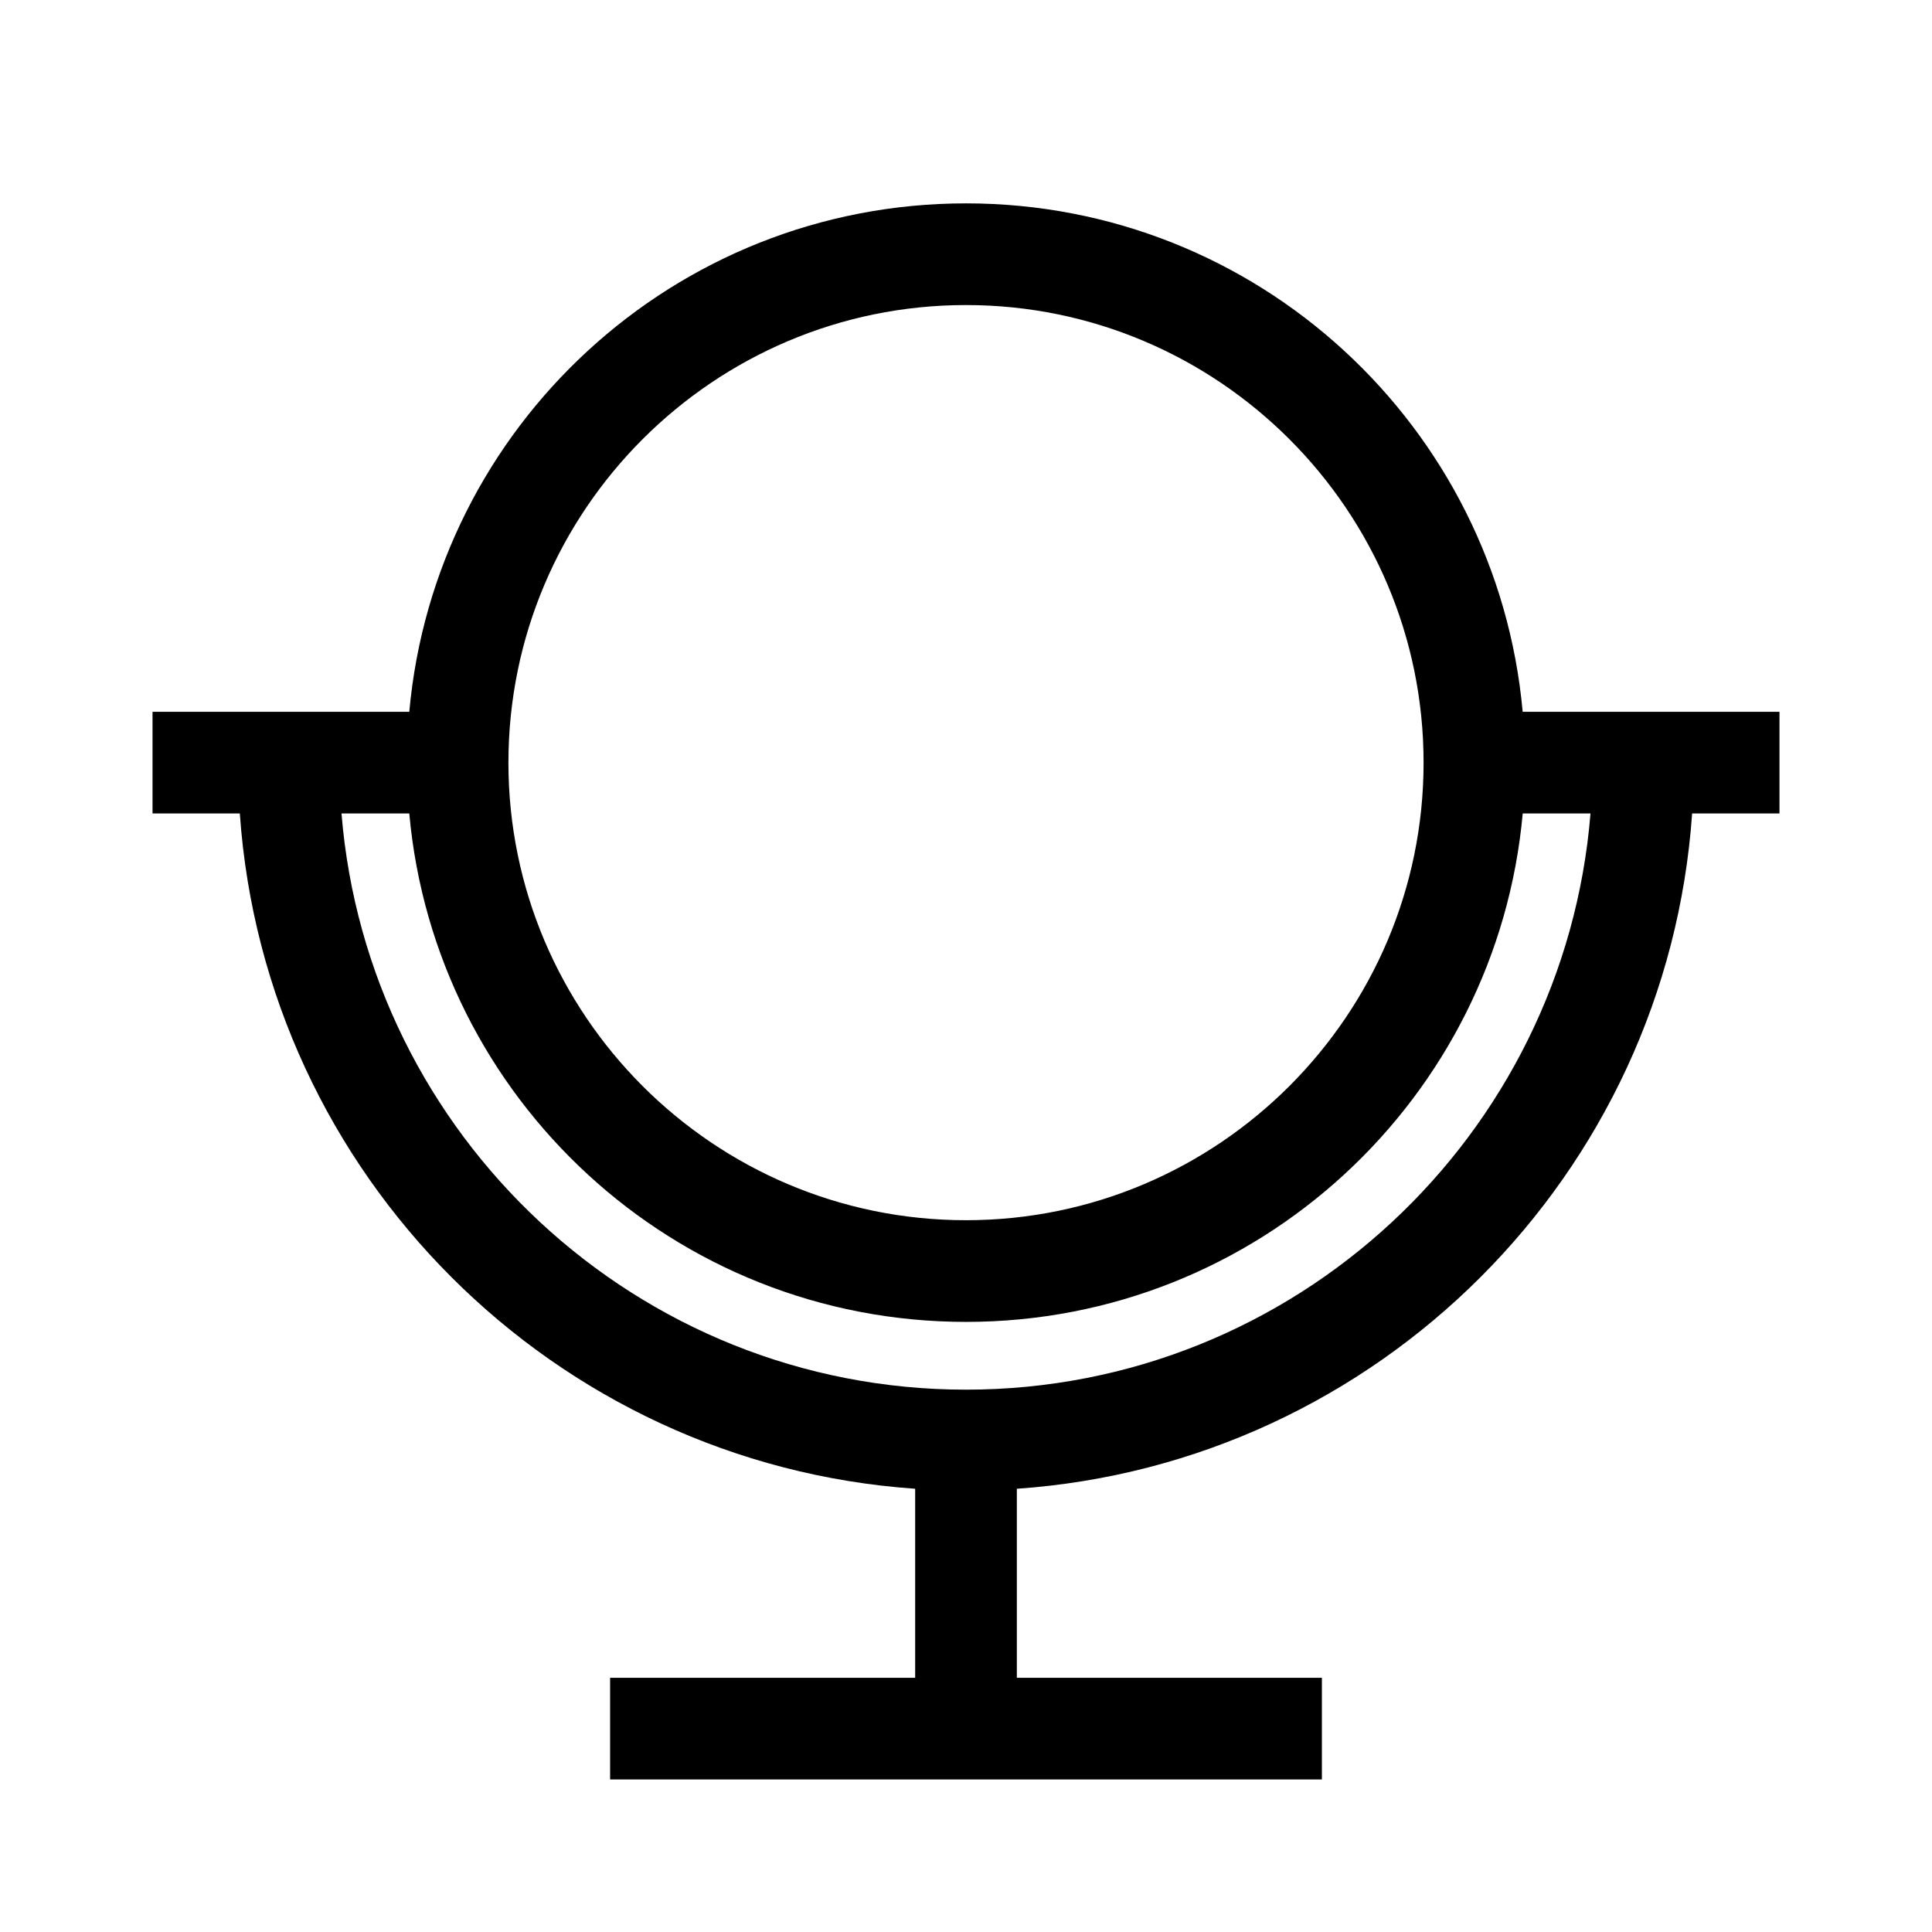
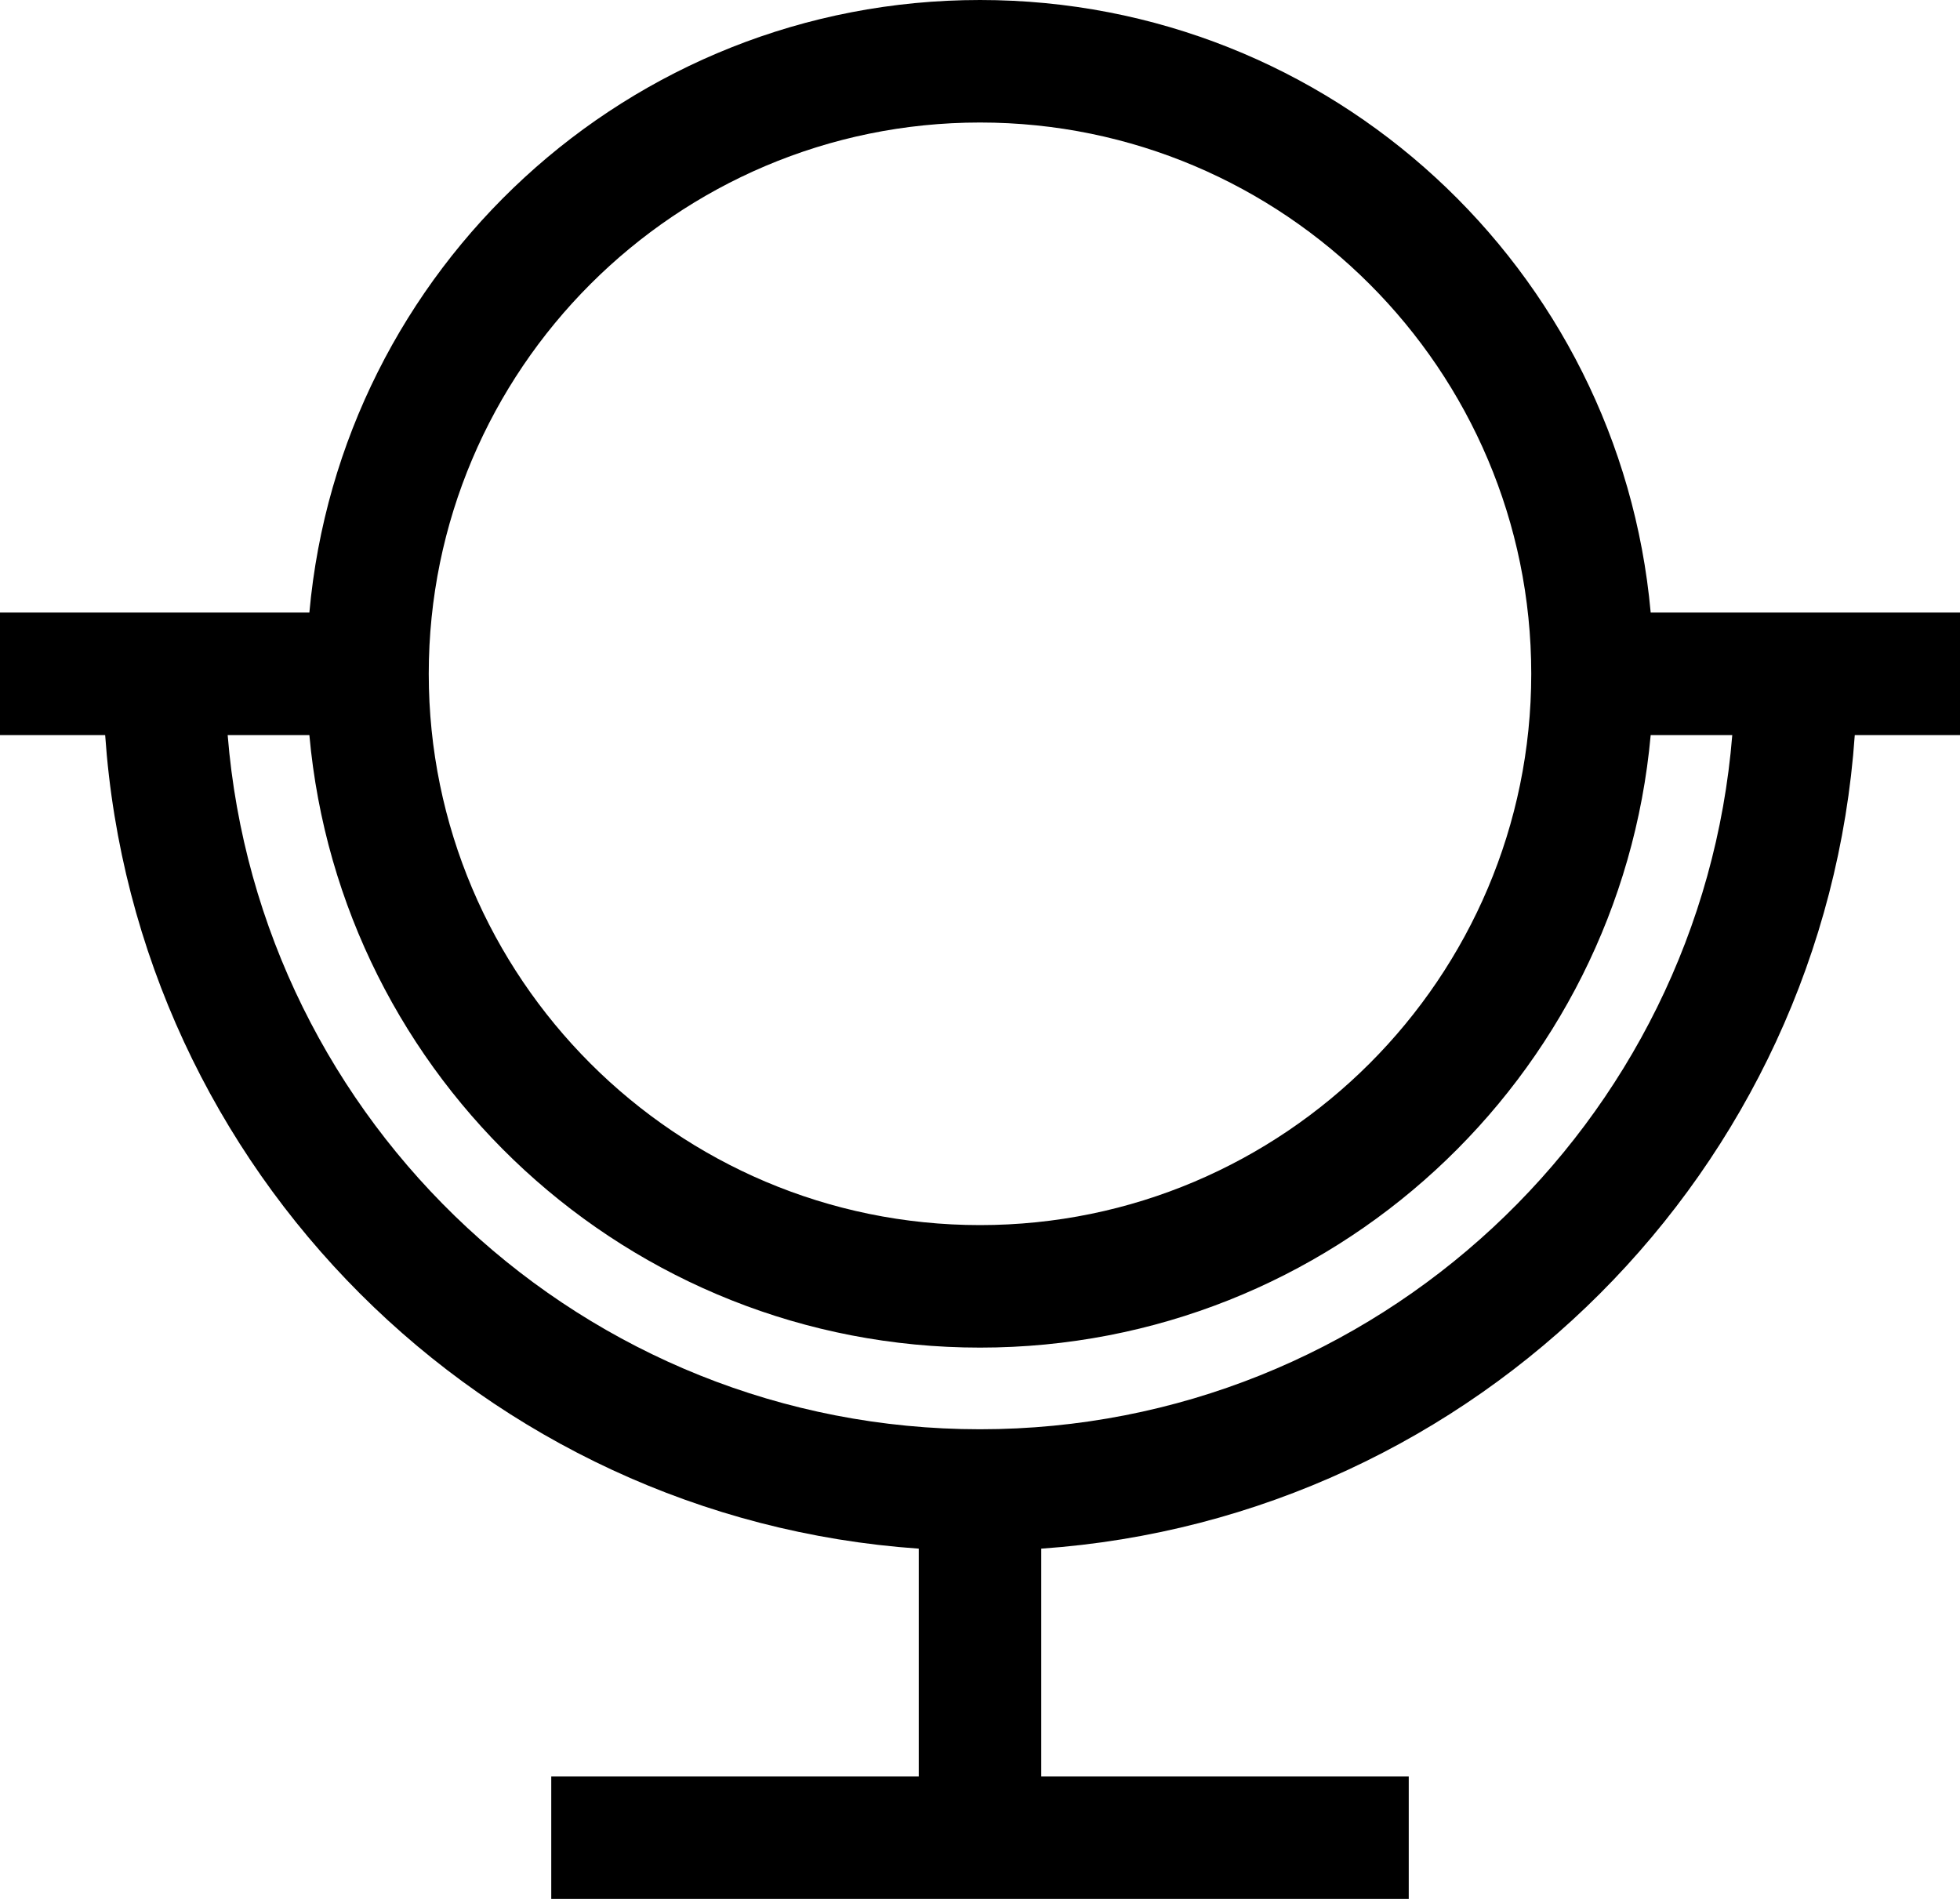
- <svg xmlns="http://www.w3.org/2000/svg" version="1.1" id="Layer_1" x="0px" y="0px" viewBox="0 0 38 38" enable-background="new 0 0 38 38" xml:space="preserve">
-   <path d="M35,14h-5.051C29.444,8.394,24.738,4,19,4S8.556,8.394,8.05,14H3v2h1.717  C5.211,23.105,10.895,28.788,18,29.282V33h-6v2h6h2h6v-2h-6v-3.718C27.105,28.788,32.788,23.105,33.282,16H35V14z M19,6  c4.963,0,9,4.037,9,9c0,4.963-4.037,9-9,9s-9-4.037-9-9C10,10.037,14.037,6,19,6z M19,27.333  c-6.463,0-11.771-4.999-12.283-11.333h1.333C8.556,21.606,13.262,26,19,26s10.444-4.394,10.95-10h1.333  C30.77,22.334,25.463,27.333,19,27.333z" />
+ <svg xmlns="http://www.w3.org/2000/svg" width="32" height="31" viewBox="0 0 32 31" fill="none">
+   <path d="M32 10H26.95C26.444 4.394 21.738 0 16 0C10.262 0 5.556 4.394 5.051 10H0V12H1.717C2.211 19.105 7.895 24.788 15 25.282V29H9V31H15H17H23V29H17V25.282C24.105 24.788 29.788 19.105 30.282 12H32V10ZM16 2C20.963 2 25 6.037 25 11C25 15.963 20.963 20 16 20C11.037 20 7 15.963 7 11C7 6.037 11.037 2 16 2ZM16 23.333C9.537 23.333 4.229 18.334 3.717 12H5.051C5.556 17.606 10.262 22 16 22C21.738 22 26.444 17.606 26.95 12H28.282C27.77 18.334 22.463 23.333 16 23.333Z" fill="black" />
</svg>
